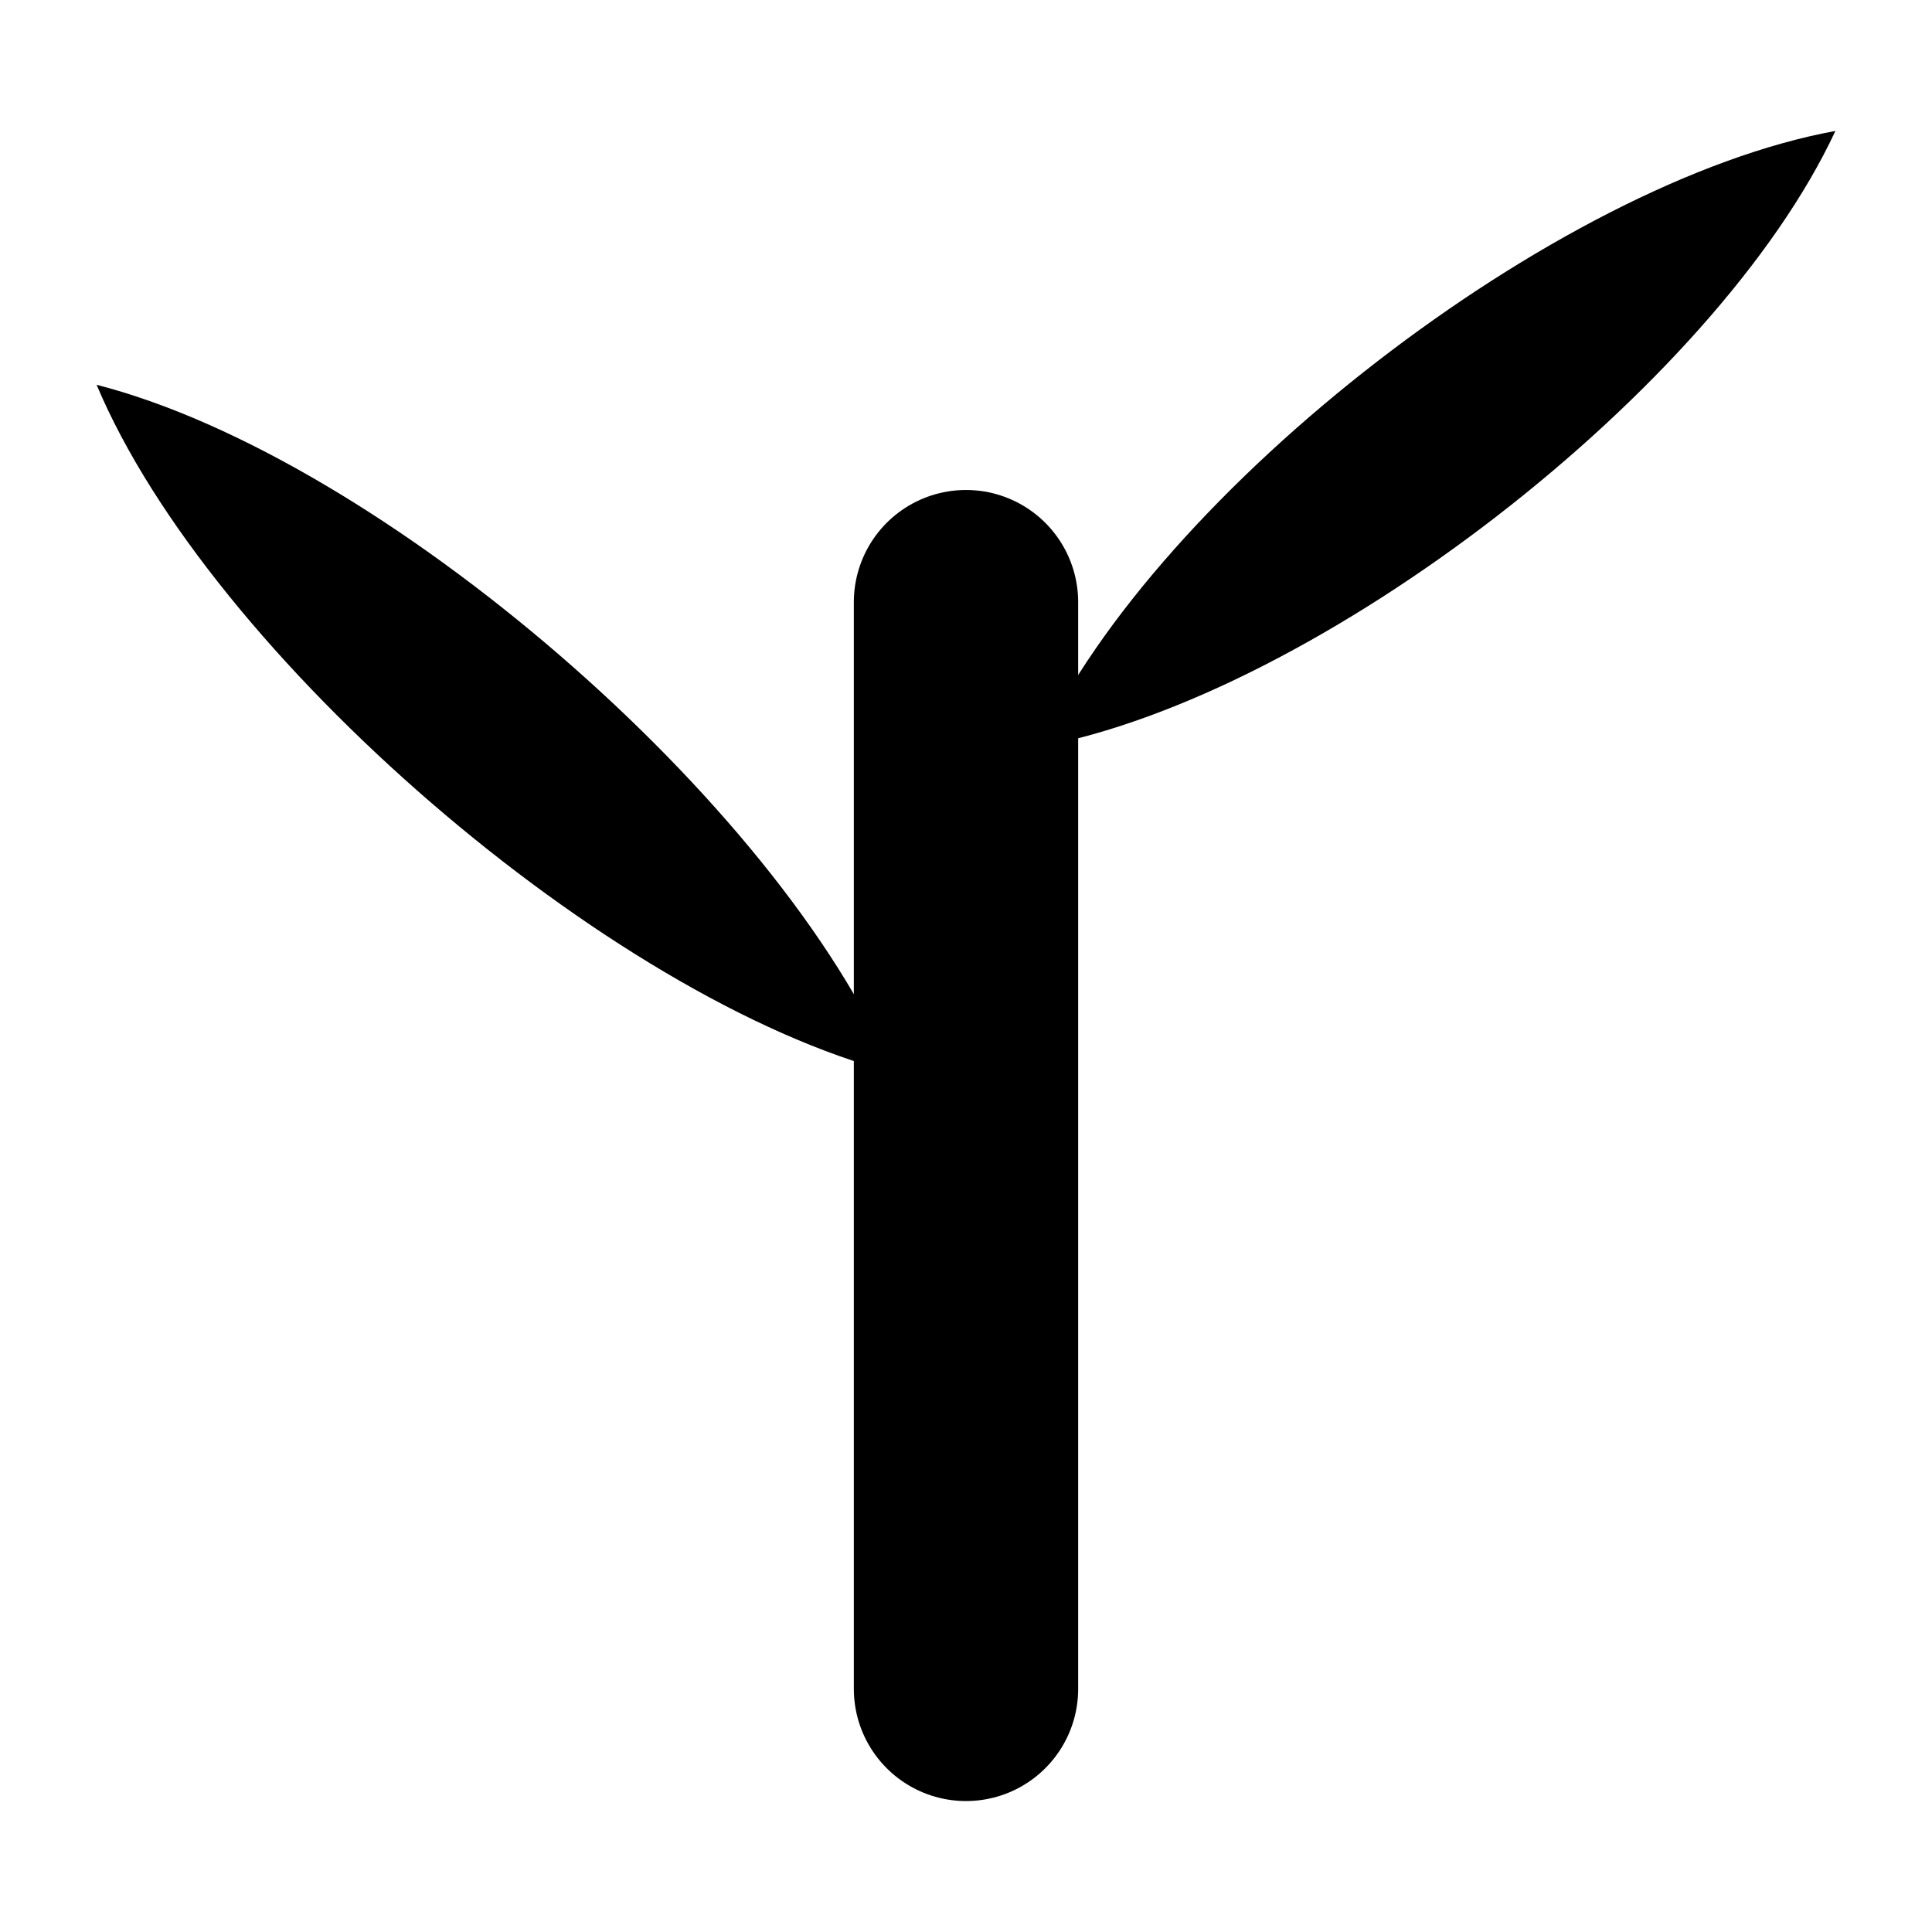
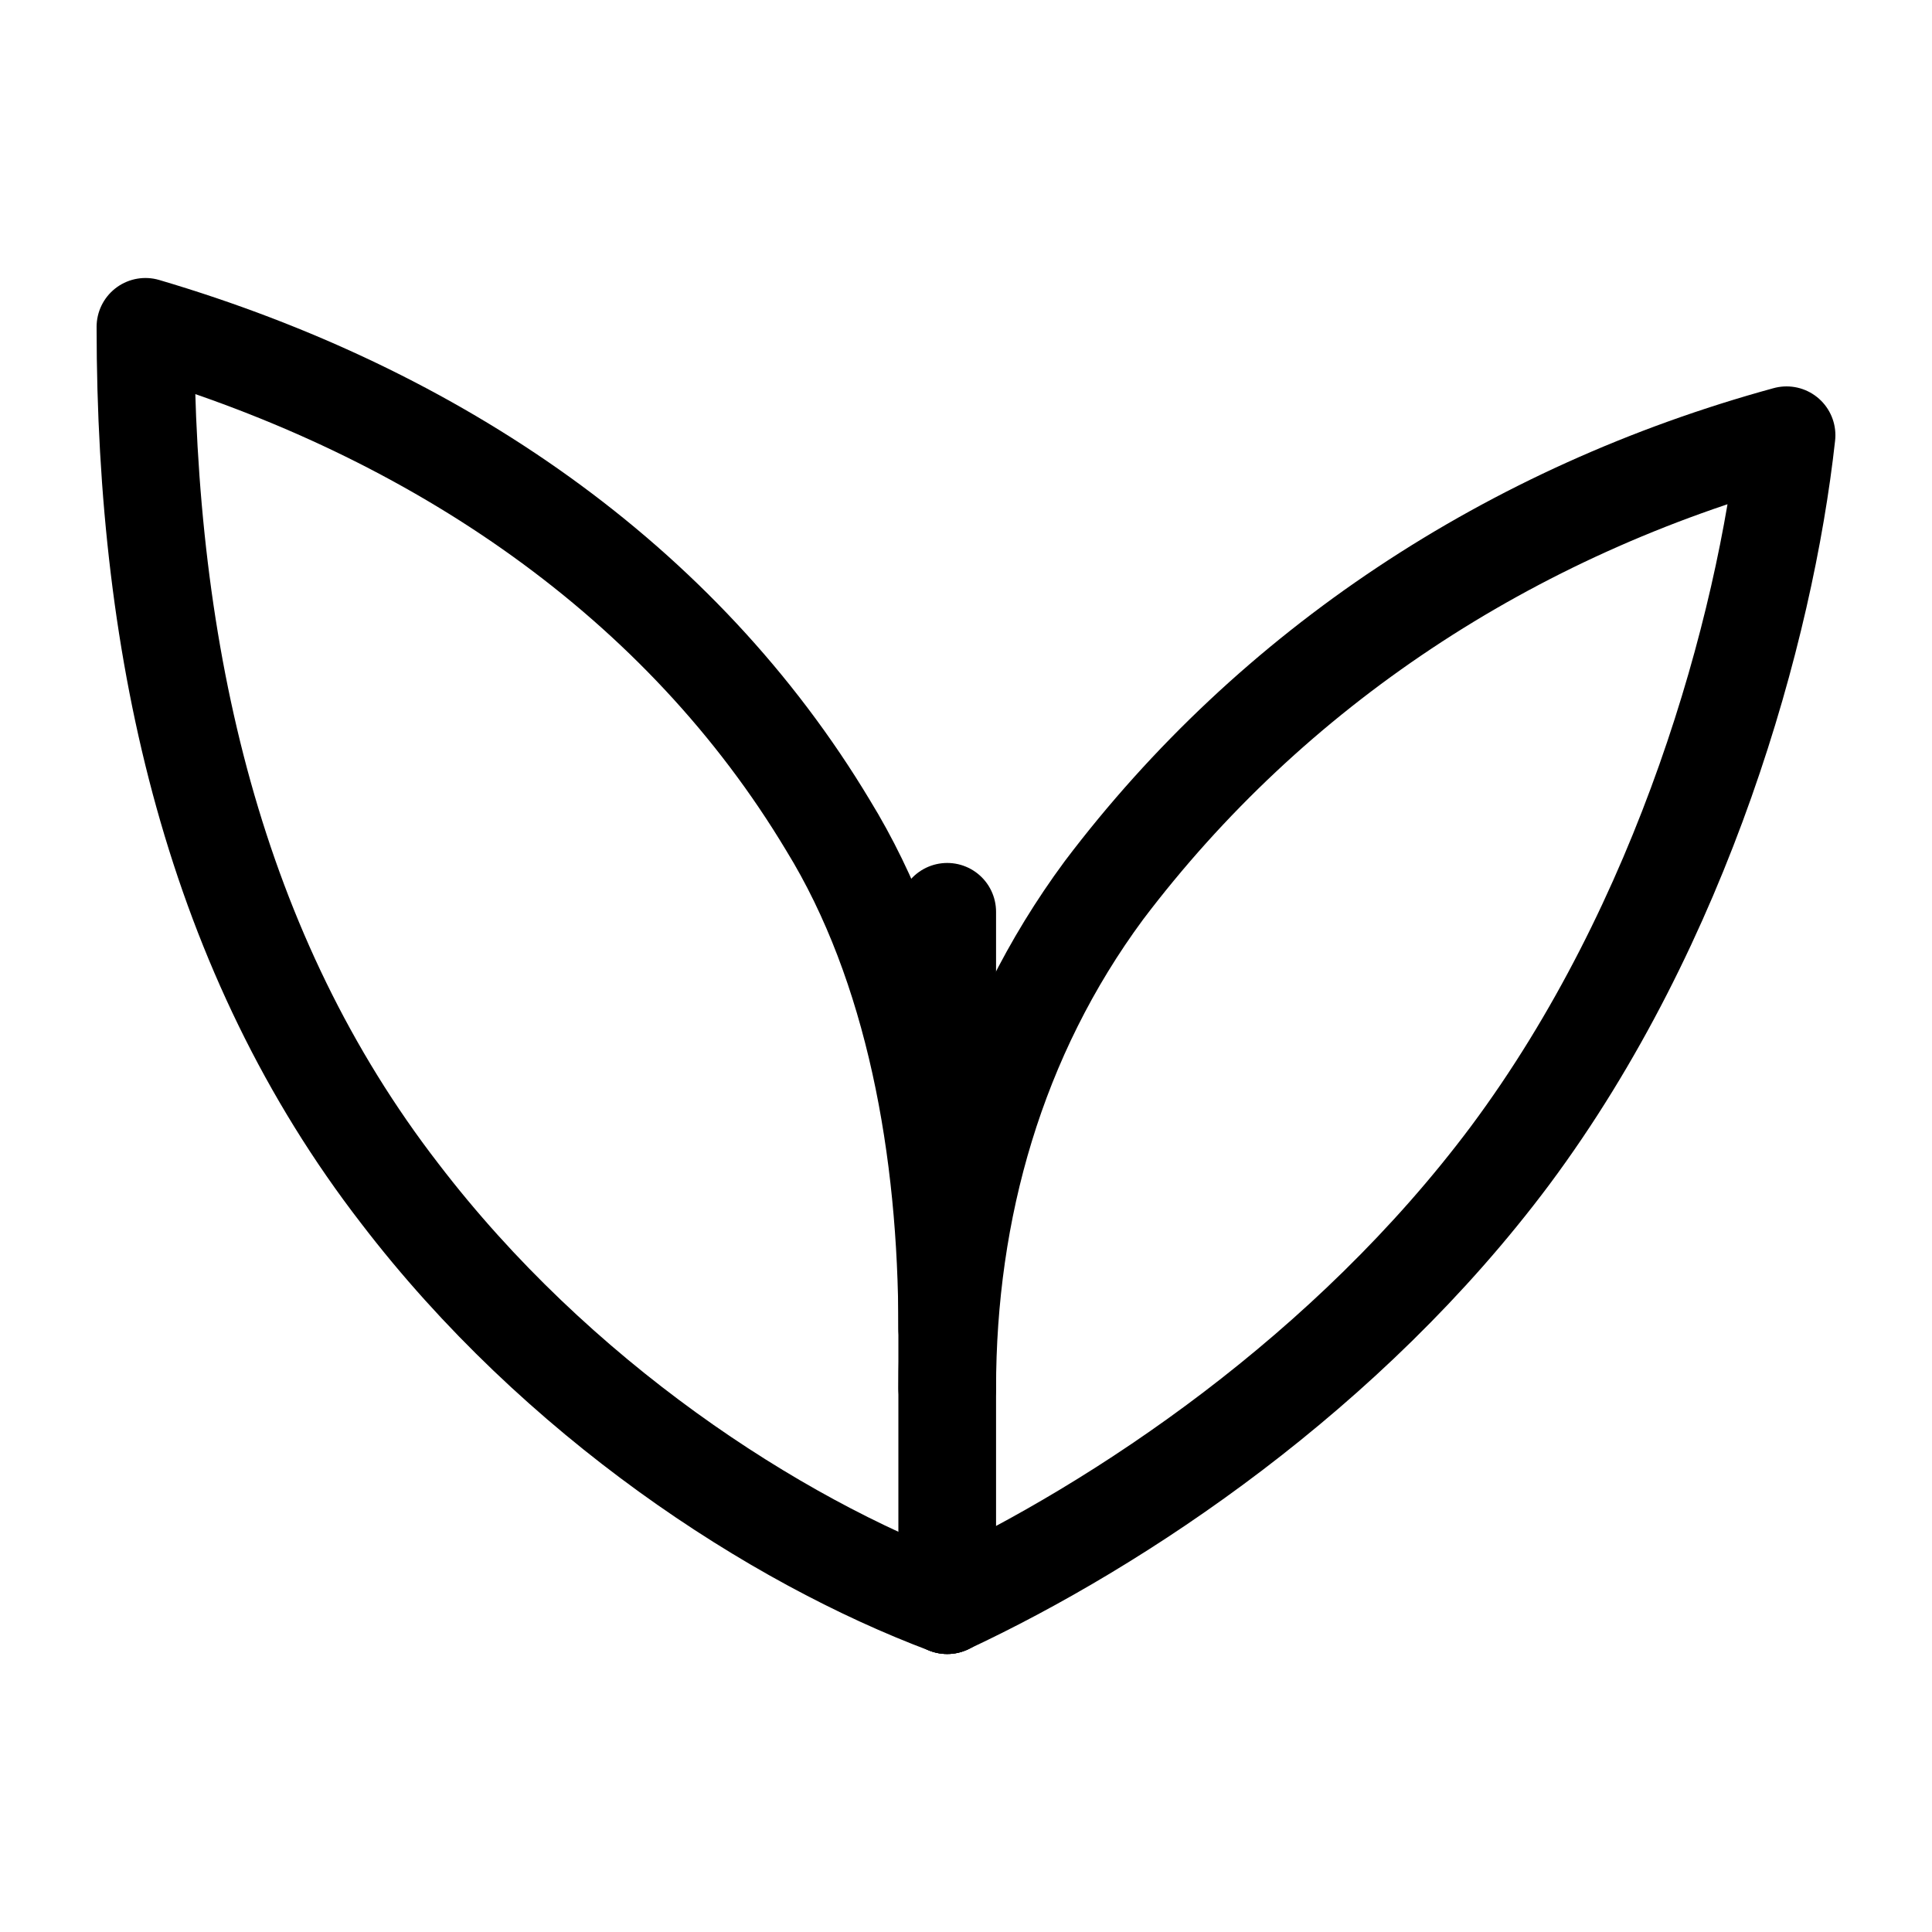
<svg xmlns="http://www.w3.org/2000/svg" viewBox="0 0 36 36" width="36" height="36">
-   <g fill="#000">
-     <path d="M19.35 13.92C24.55 12.97 31.97 7.23 34.20 2.44C29.00 3.39 21.58 9.12 19.35 13.92Z" />
-     <path d="M16.65 19.99C14.53 14.95 7.10 8.53 1.80 7.17C3.92 12.21 11.35 18.62 16.65 19.99Z" />
-     <line x1="18.00" y1="11.22" x2="18.00" y2="31.47" stroke="#000" stroke-width="4.18" stroke-linecap="round" />
+   <g fill="none" stroke="#000" stroke-width="1.82" stroke-linecap="round" stroke-linejoin="round">
+     <path d="M17.65 29.91C14.42 28.70 10.38 26.07 7.45 22.24C4.02 17.80 2.71 12.25 2.71 6.09C8.16 7.70 12.70 10.83 15.43 15.38C17.04 18.00 17.65 21.43 17.65 24.76" />
+     <path d="M17.65 29.91C20.88 28.40 25.12 25.57 28.14 21.53C31.37 17.19 32.89 11.74 33.29 8.11C28.14 9.52 23.70 12.45 20.57 16.59C18.56 19.31 17.65 22.54 17.65 25.87" />
+     <path d="M17.65 16.99L17.65 29.91" />
  </g>
</svg>
